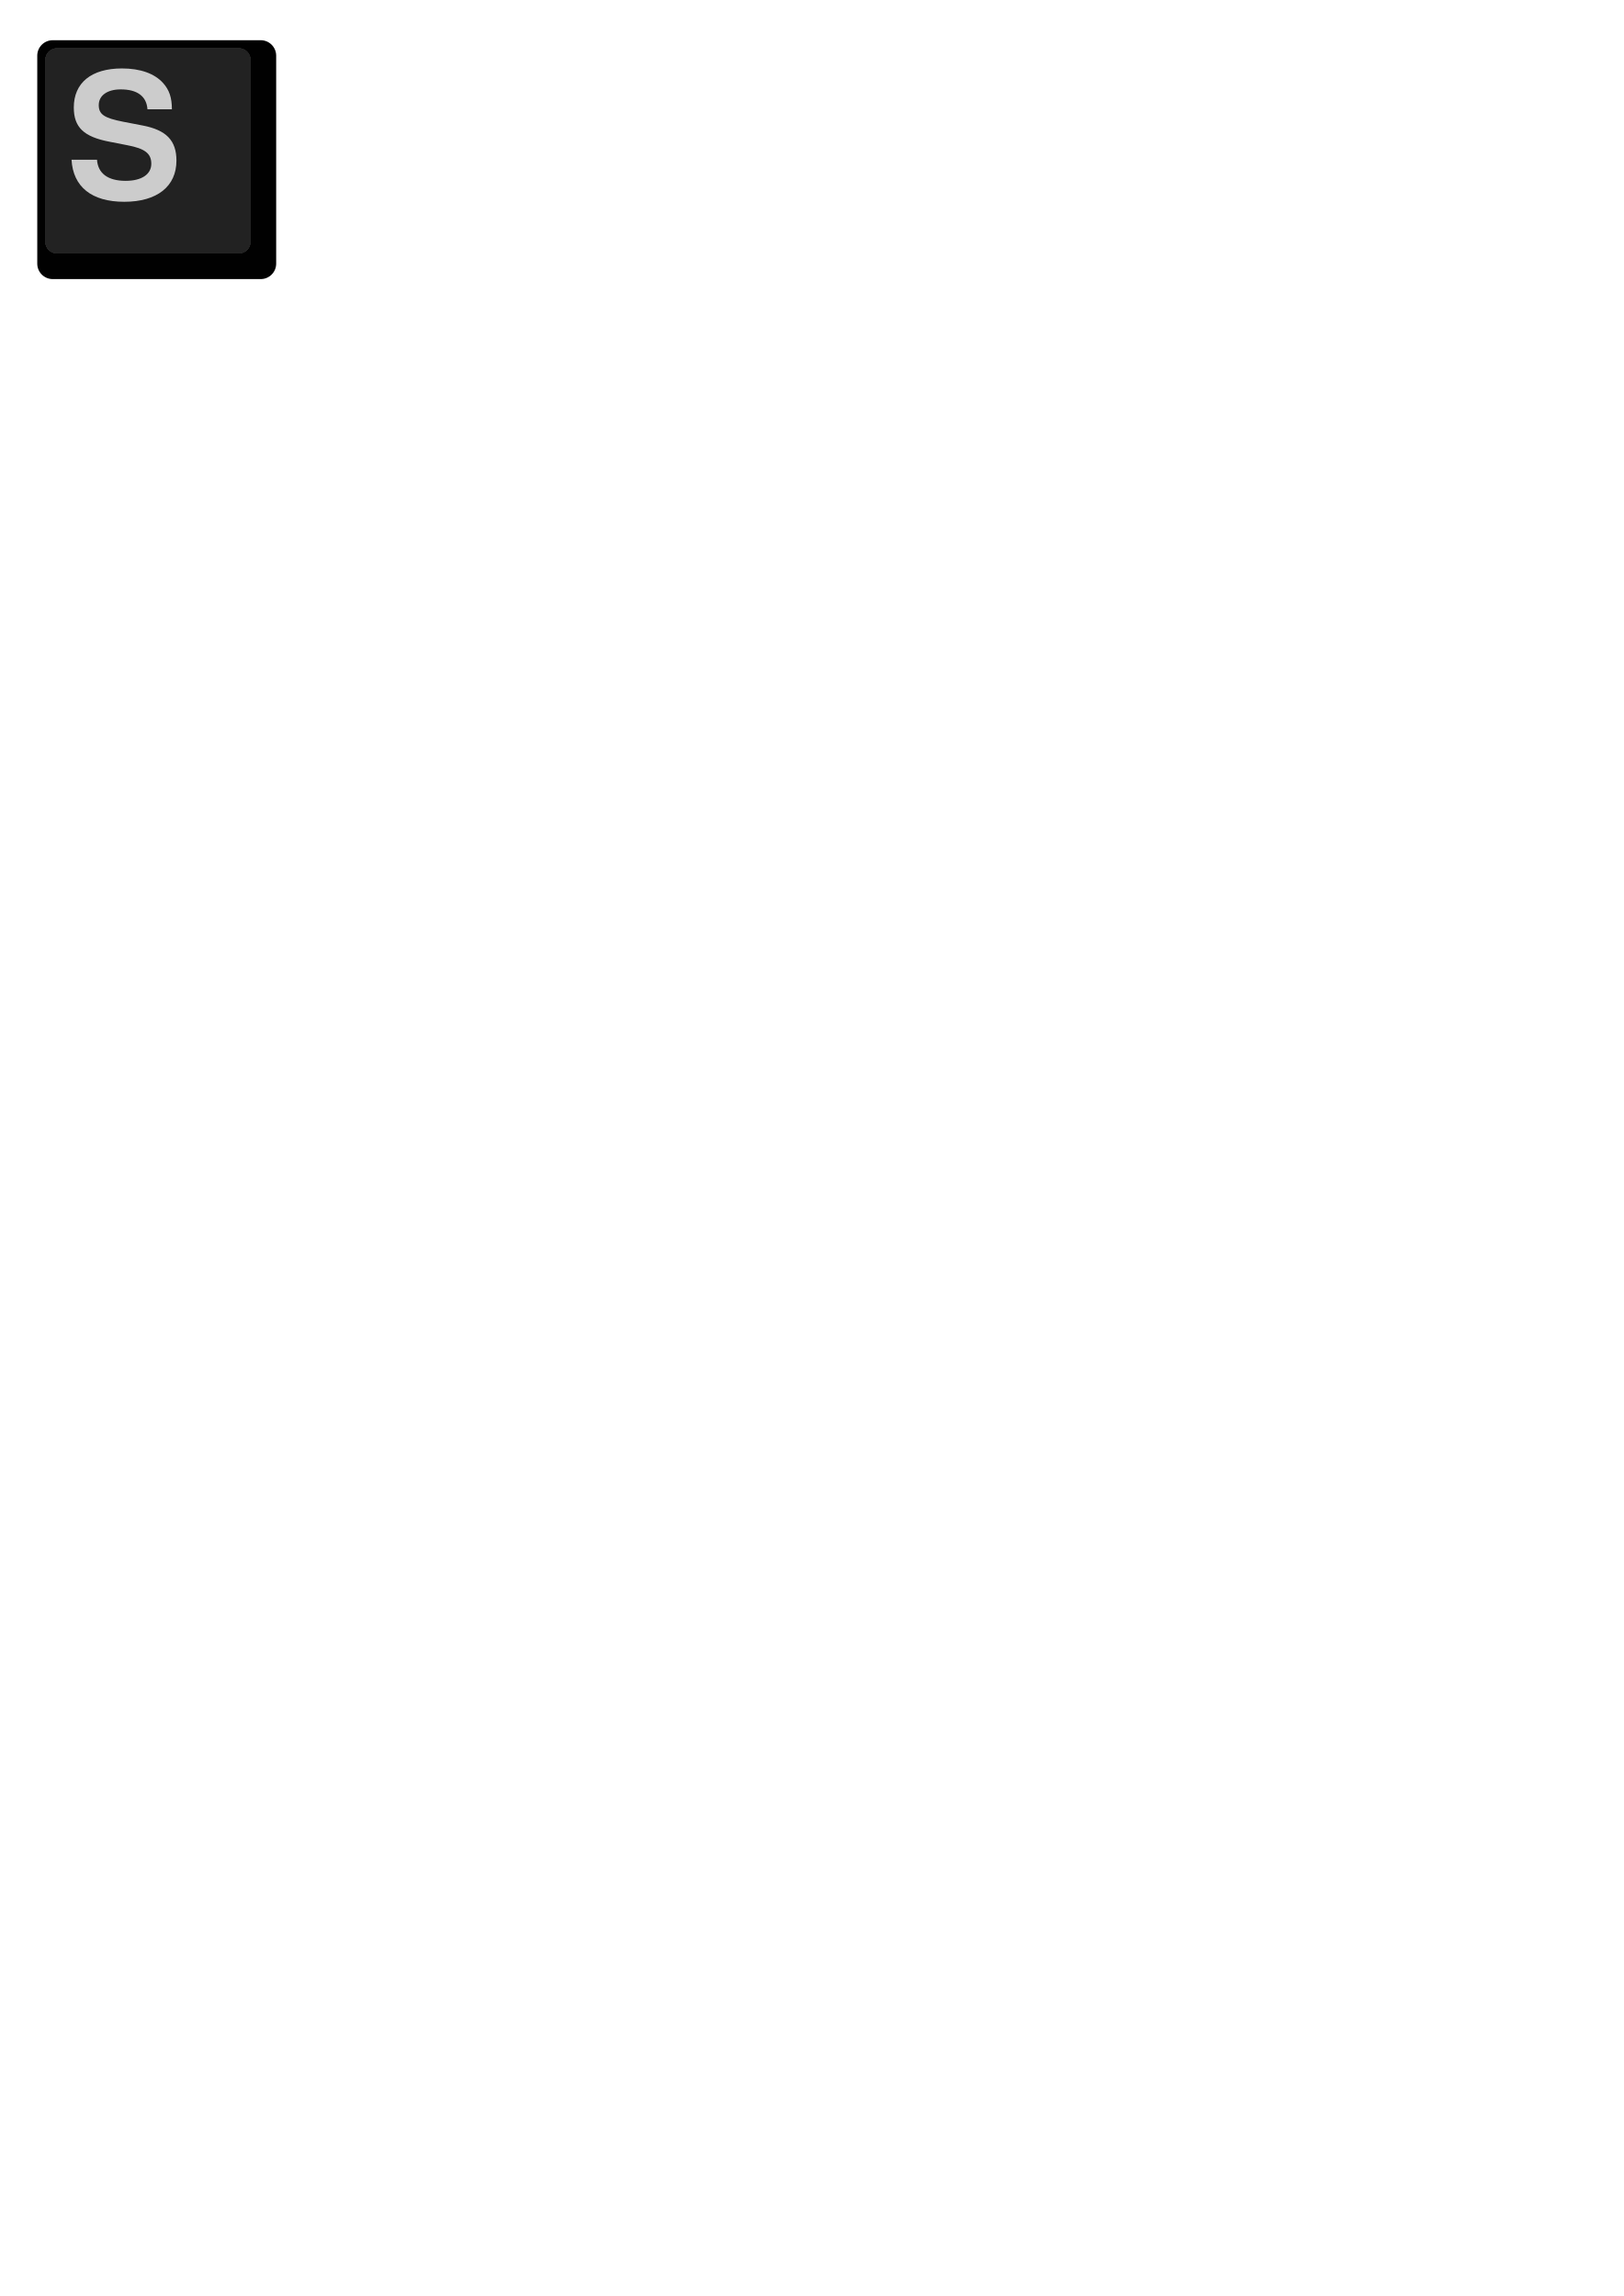
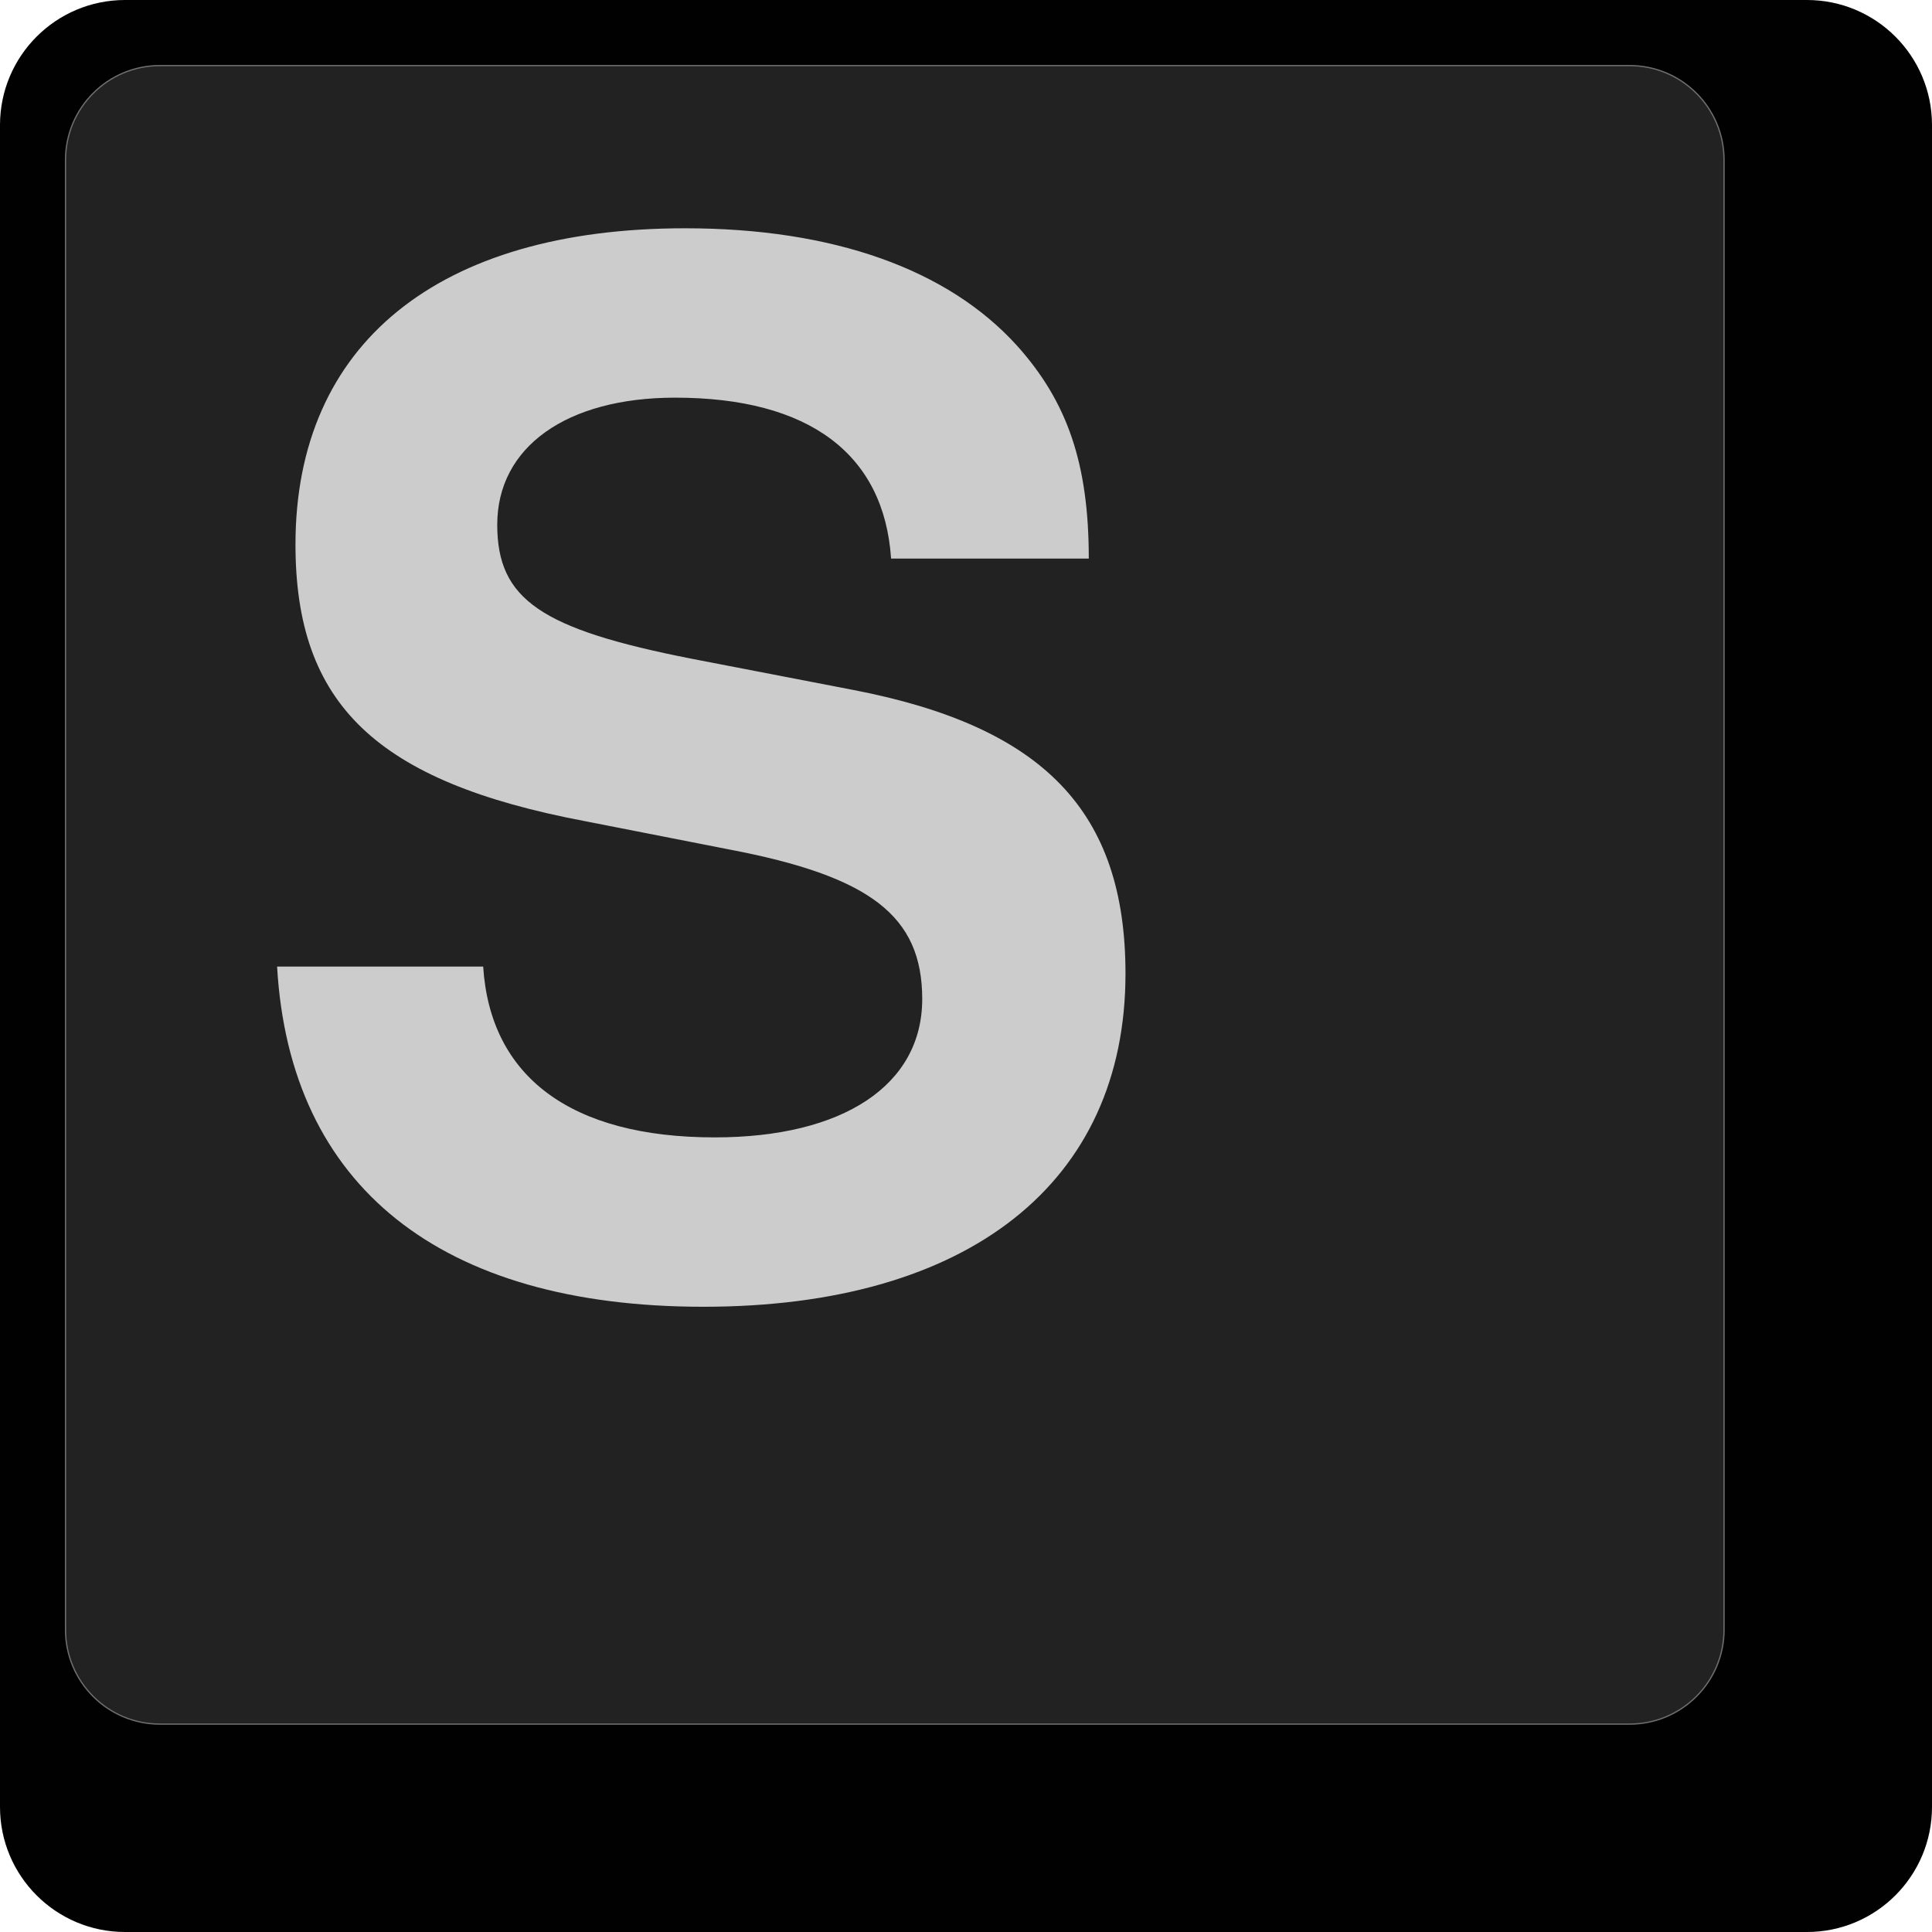
- <svg xmlns="http://www.w3.org/2000/svg" width="210mm" height="297mm" viewBox="0 0 210 297" version="1.1" id="svg4575">
+ <svg xmlns="http://www.w3.org/2000/svg" width="30.9mm" height="30.9mm" viewBox="0 0 30.9 30.9" version="1.1" id="svg4575">
  <defs id="defs4569" />
-   <g id="layer1">
-     <rect style="opacity:1;fill:#000000;fill-opacity:0.995;fill-rule:nonzero;stroke:none;stroke-width:0.01;stroke-linecap:butt;stroke-linejoin:round;stroke-miterlimit:4;stroke-dasharray:none;stroke-opacity:0.911;paint-order:normal" id="rect5120" width="30.9" height="30.9" x="4.819" y="5.202" rx="2" ry="2" />
-     <rect ry="1.5" rx="1.5" y="6.261" x="5.878" height="26.506" width="26.506" id="rect5122" style="opacity:1;fill:#232323;fill-opacity:0.995;fill-rule:nonzero;stroke:#6f6f6f;stroke-width:0.04;stroke-linecap:butt;stroke-linejoin:round;stroke-miterlimit:4;stroke-dasharray:none;stroke-opacity:1;paint-order:markers stroke fill" />
-     <g aria-label="S" style="font-style:normal;font-weight:normal;font-size:14.111px;line-height:1.25;font-family:sans-serif;letter-spacing:0px;word-spacing:0px;fill:#cccccc;fill-opacity:1;stroke:none;stroke-width:0.265" id="text5162">
+   <g id="layer1" transform="translate(0,-266.1)">
+     <rect style="opacity:1;fill:#000000;fill-opacity:0.995;fill-rule:nonzero;stroke:none;stroke-width:0.01;stroke-linecap:butt;stroke-linejoin:round;stroke-miterlimit:4;stroke-dasharray:none;stroke-opacity:0.911;paint-order:normal" id="rect5120" width="30.9" height="30.9" x="0" y="266.1" rx="2" ry="2" />
+     <rect ry="1.5" rx="1.5" y="267.159" x="1.058" height="26.506" width="26.506" id="rect5122" style="opacity:1;fill:#232323;fill-opacity:0.995;fill-rule:nonzero;stroke:#6f6f6f;stroke-width:0.04;stroke-linecap:butt;stroke-linejoin:round;stroke-miterlimit:4;stroke-dasharray:none;stroke-opacity:1;paint-order:markers stroke fill" />
+     <g aria-label="S" style="font-style:normal;font-weight:normal;font-size:14.111px;line-height:1.25;font-family:sans-serif;letter-spacing:0px;word-spacing:0px;fill:#cccccc;fill-opacity:1;stroke:none;stroke-width:0.265" id="text5162" transform="translate(-4.819196,260.8981)">
      <path d="m 22.233,14.136 c 0,-1.513 -0.339,-2.506 -1.151,-3.409 -1.106,-1.219 -2.935,-1.874 -5.306,-1.874 -3.951,0 -6.231,1.851 -6.231,5.057 0,2.551 1.287,3.793 4.628,4.425 l 2.303,0.452 c 2.258,0.429 3.093,1.061 3.093,2.393 0,1.377 -1.264,2.213 -3.319,2.213 -2.303,0 -3.59,-0.971 -3.703,-2.732 H 9.251 c 0.203,3.522 2.619,5.441 6.818,5.441 4.245,0 6.751,-1.987 6.751,-5.328 0,-2.596 -1.31,-3.951 -4.358,-4.538 l -2.574,-0.497 c -2.416,-0.474 -3.116,-0.948 -3.116,-2.145 0,-1.242 1.106,-2.032 2.845,-2.032 2.145,0 3.342,0.903 3.454,2.574 z" style="font-style:normal;font-variant:normal;font-weight:bold;font-stretch:normal;font-size:22.578px;font-family:'Nimbus Sans L';-inkscape-font-specification:'Nimbus Sans L Bold';fill:#cccccc;stroke-width:0.265" id="path5235" />
    </g>
  </g>
</svg>
